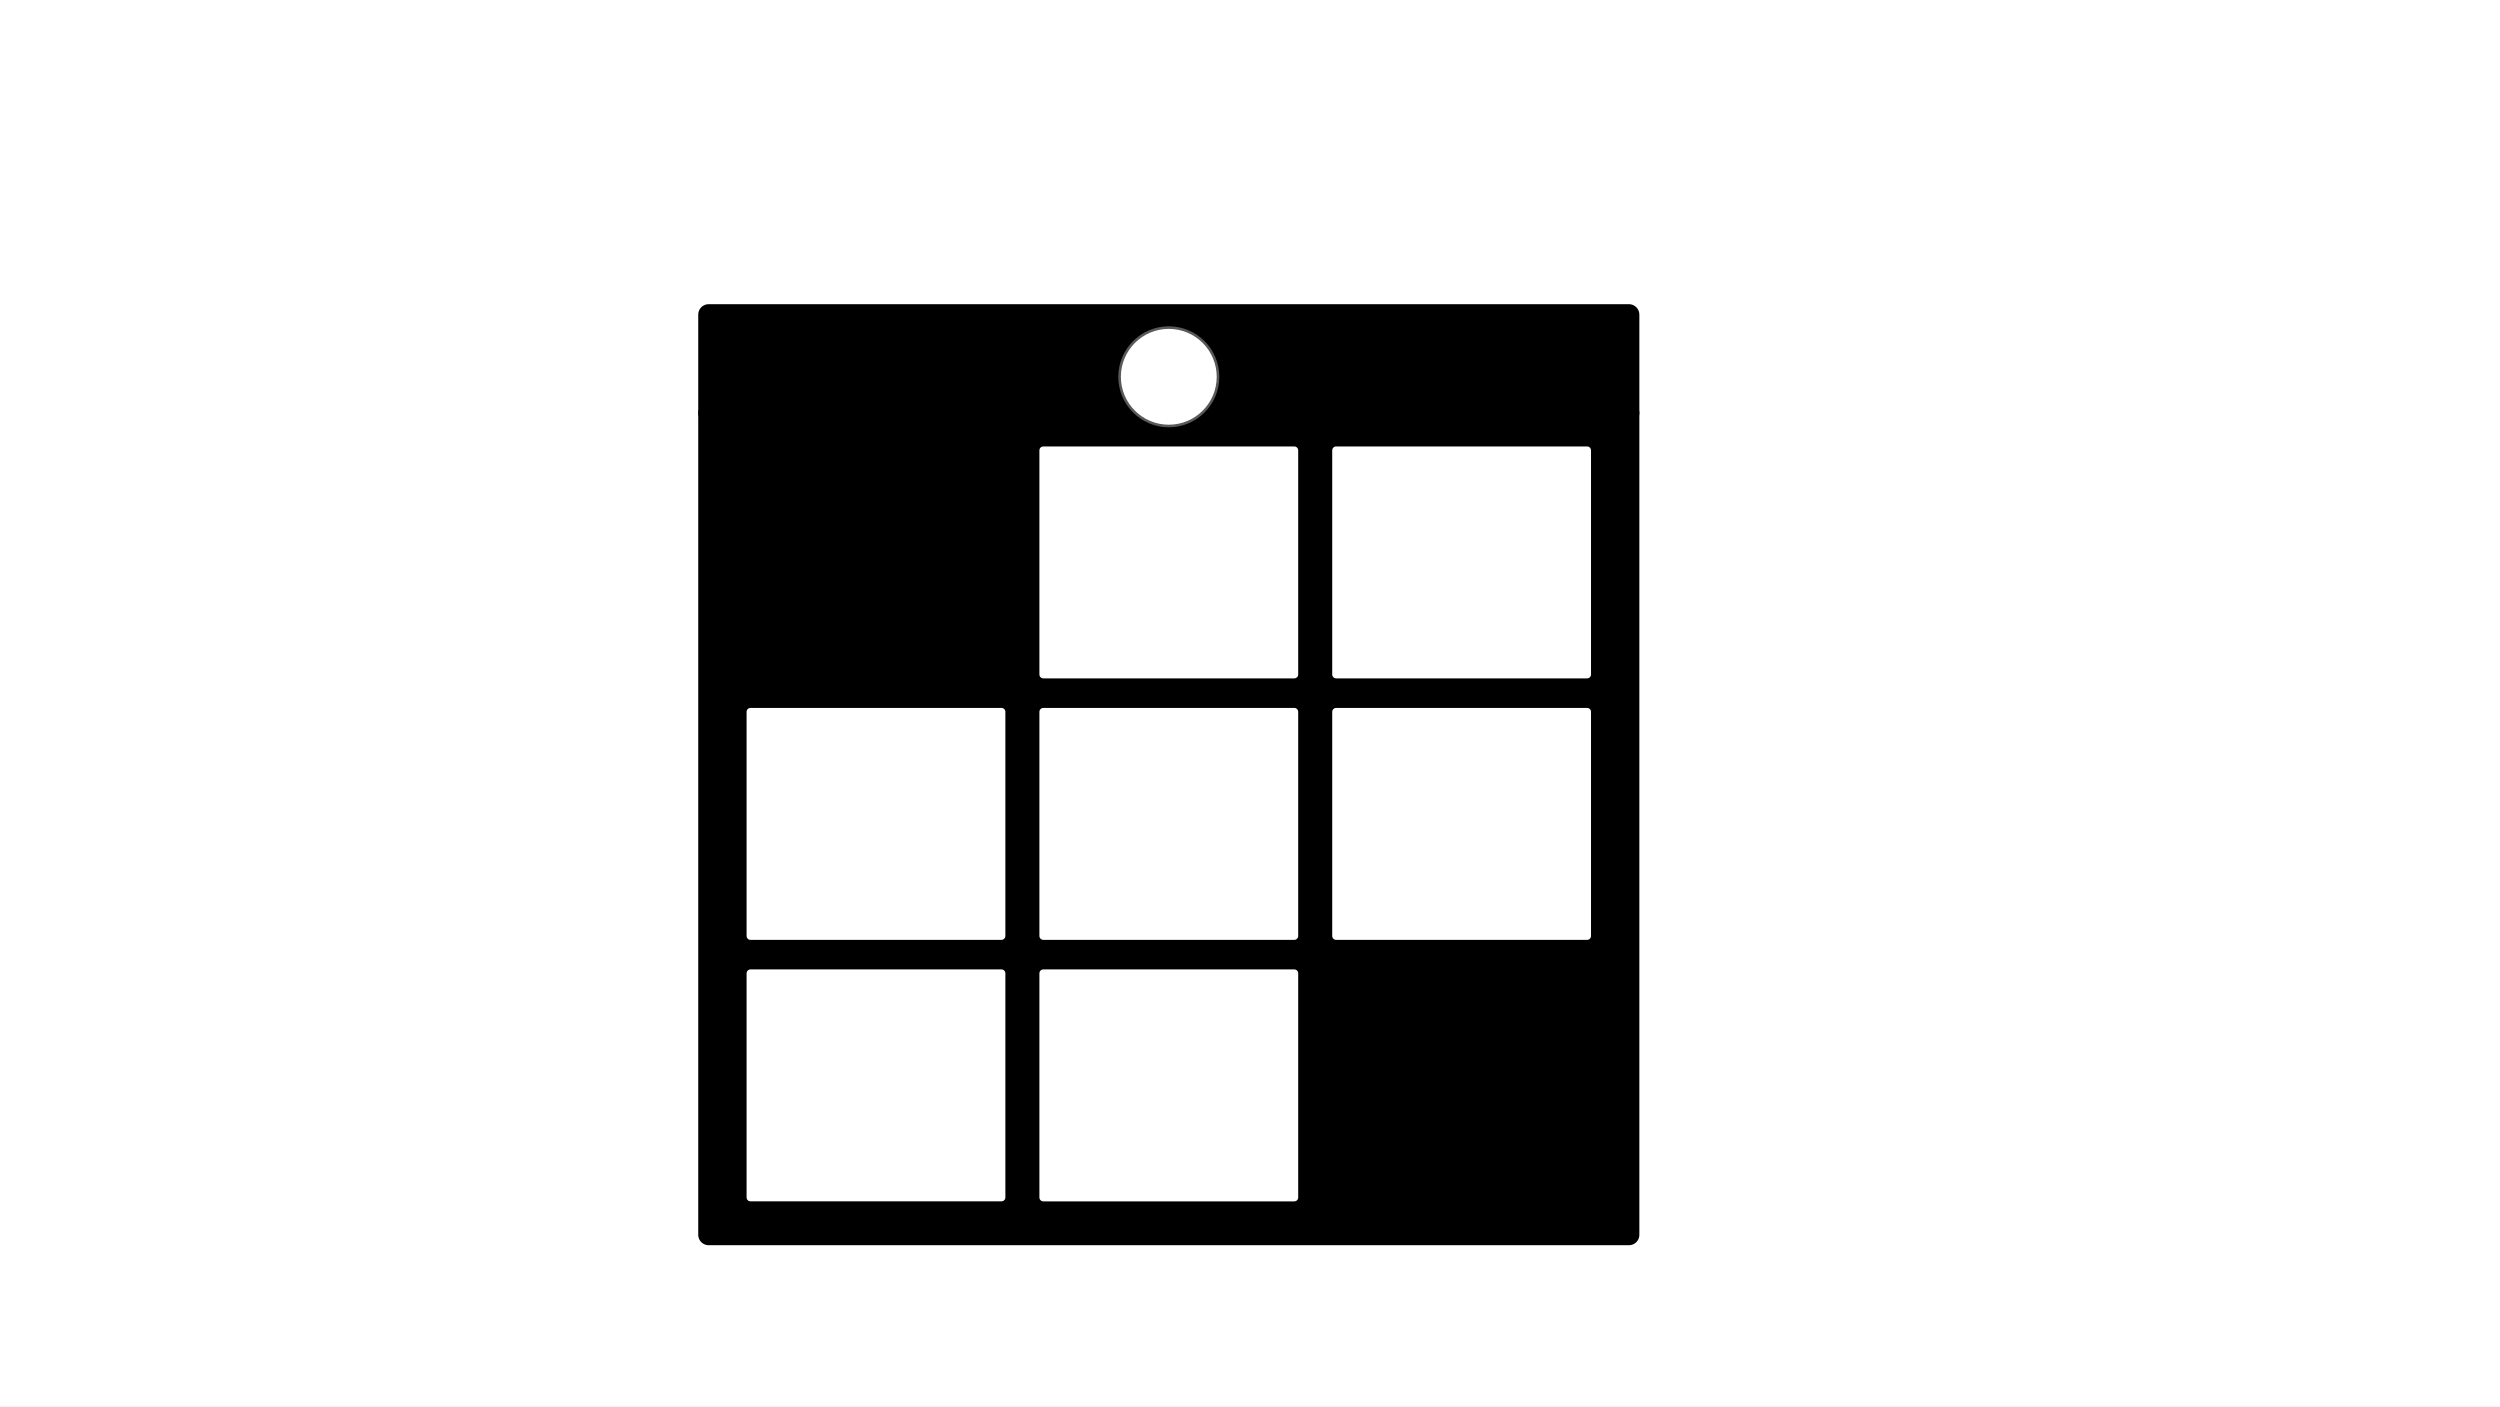
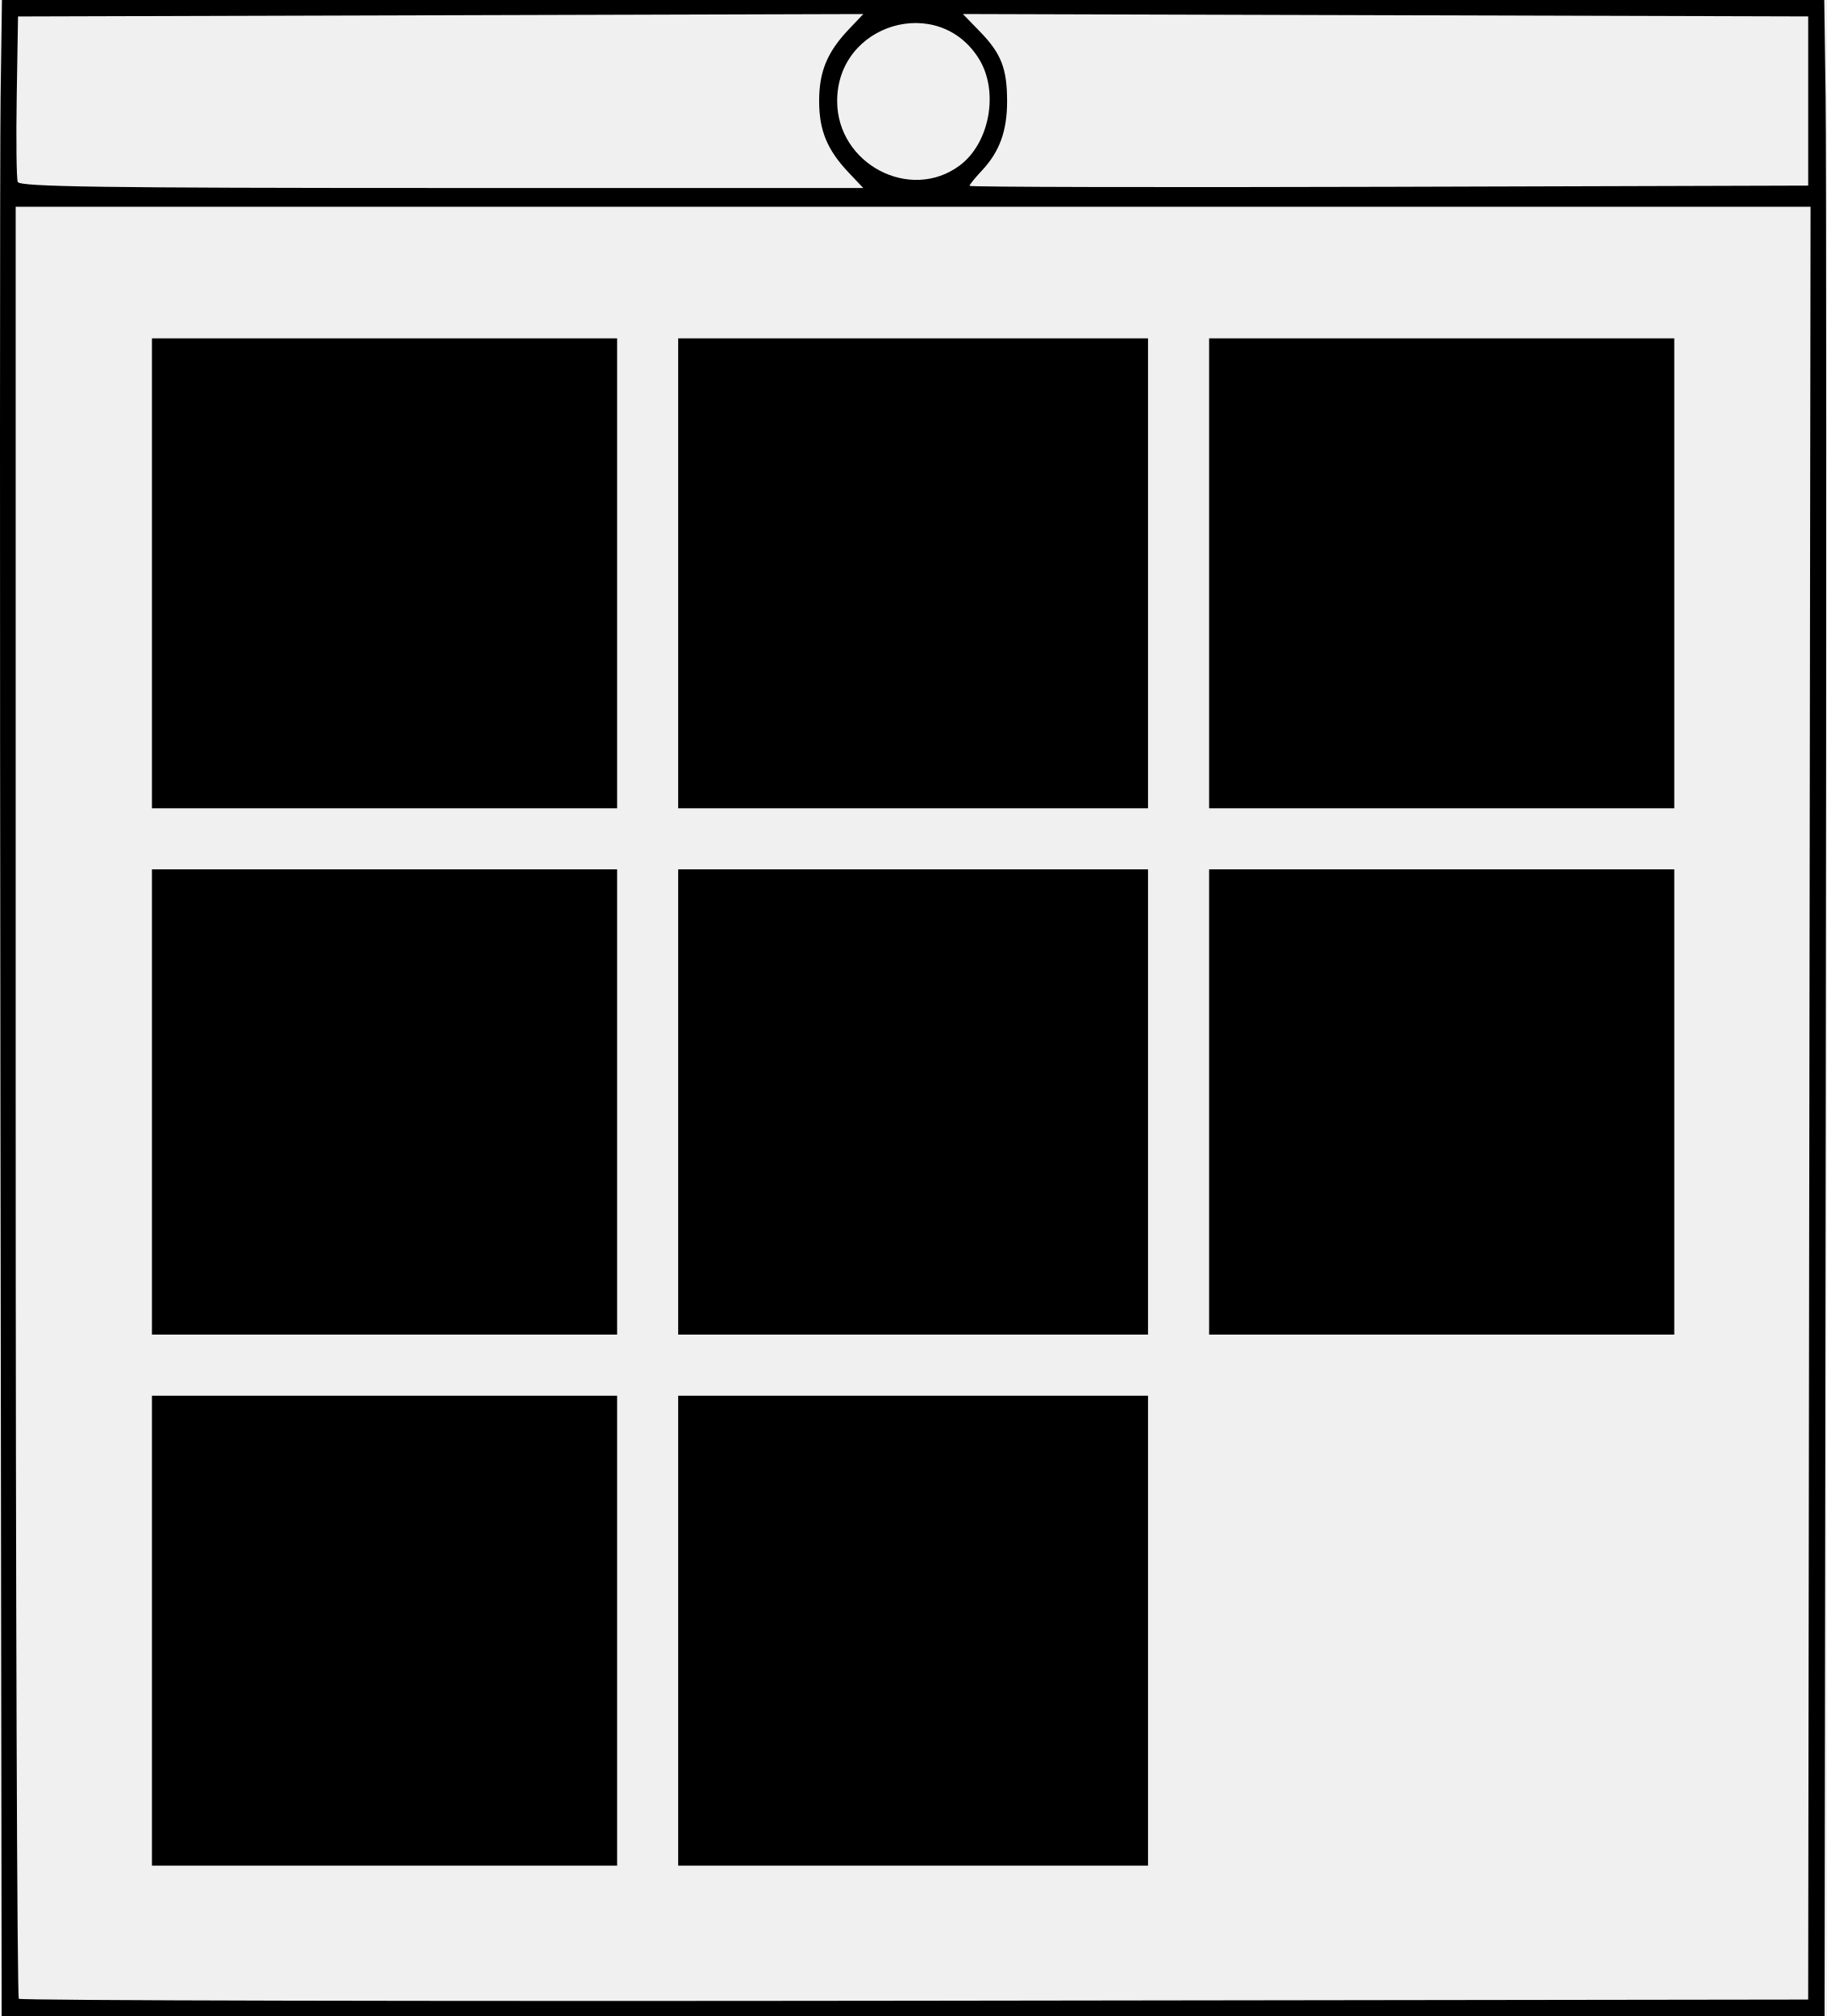
- <svg xmlns="http://www.w3.org/2000/svg" version="1.1" viewBox="0.0 0.0 960.0 540.0" fill="none" stroke="none" stroke-linecap="square" stroke-miterlimit="10">
-   <clipPath id="g104012d0366_0_32.0">
-     <path d="m0 0l960.0 0l0 540.0l-960.0 0l0 -540.0z" clip-rule="nonzero" />
-   </clipPath>
-   <g clip-path="url(#g104012d0366_0_32.0)">
-     <path fill="#ffffff" d="m0 0l960.0 0l0 540.0l-960.0 0z" fill-rule="evenodd" />
-     <path fill="#000000" d="m272.126 158.588l353.386 0l0 315.574l-353.386 0z" fill-rule="evenodd" />
-     <path stroke="#000000" stroke-width="8.0" stroke-linejoin="round" stroke-linecap="butt" d="m272.126 158.588l353.386 0l0 315.574l-353.386 0z" fill-rule="evenodd" />
-     <path fill="#ffffff" d="m513.071 172.932l96.378 0l0 86.066l-96.378 0z" fill-rule="evenodd" />
-     <path stroke="#ffffff" stroke-width="3.0" stroke-linejoin="round" stroke-linecap="butt" d="m513.071 172.932l96.378 0l0 86.066l-96.378 0z" fill-rule="evenodd" />
-     <path fill="#ffffff" d="m288.189 373.752l96.378 0l0 86.066l-96.378 0z" fill-rule="evenodd" />
-     <path stroke="#ffffff" stroke-width="3.0" stroke-linejoin="round" stroke-linecap="butt" d="m288.189 373.752l96.378 0l0 86.066l-96.378 0z" fill-rule="evenodd" />
-     <path fill="#ffffff" d="m400.63 172.932l96.378 0l0 86.066l-96.378 0z" fill-rule="evenodd" />
-     <path stroke="#ffffff" stroke-width="3.0" stroke-linejoin="round" stroke-linecap="butt" d="m400.63 172.932l96.378 0l0 86.066l-96.378 0z" fill-rule="evenodd" />
-     <path fill="#ffffff" d="m288.189 273.342l96.378 0l0 86.066l-96.378 0z" fill-rule="evenodd" />
-     <path stroke="#ffffff" stroke-width="3.0" stroke-linejoin="round" stroke-linecap="butt" d="m288.189 273.342l96.378 0l0 86.066l-96.378 0z" fill-rule="evenodd" />
-     <path fill="#ffffff" d="m400.63 373.752l96.378 0l0 86.079l-96.378 0z" fill-rule="evenodd" />
-     <path stroke="#ffffff" stroke-width="3.0" stroke-linejoin="round" stroke-linecap="butt" d="m400.63 373.752l96.378 0l0 86.079l-96.378 0z" fill-rule="evenodd" />
-     <path fill="#ffffff" d="m513.071 273.342l96.378 0l0 86.066l-96.378 0z" fill-rule="evenodd" />
-     <path stroke="#ffffff" stroke-width="3.0" stroke-linejoin="round" stroke-linecap="butt" d="m513.071 273.342l96.378 0l0 86.066l-96.378 0z" fill-rule="evenodd" />
-     <path fill="#ffffff" d="m400.63 273.342l96.378 0l0 86.066l-96.378 0z" fill-rule="evenodd" />
-     <path stroke="#ffffff" stroke-width="3.0" stroke-linejoin="round" stroke-linecap="butt" d="m400.63 273.342l96.378 0l0 86.066l-96.378 0z" fill-rule="evenodd" />
-     <path fill="#000000" d="m272.126 120.806l353.386 0l0 37.795l-353.386 0z" fill-rule="evenodd" />
-     <path stroke="#000000" stroke-width="8.0" stroke-linejoin="round" stroke-linecap="butt" d="m272.126 120.806l353.386 0l0 37.795l-353.386 0z" fill-rule="evenodd" />
-     <path fill="#ffffff" d="m429.921 144.69l0 0c0 -10.437 8.461 -18.898 18.898 -18.898l0 0c5.012 0 9.819 1.991 13.363 5.535c3.544 3.544 5.535 8.351 5.535 13.363l0 0c0 10.437 -8.461 18.898 -18.898 18.898l0 0c-10.437 0 -18.898 -8.461 -18.898 -18.898z" fill-rule="evenodd" />
-     <path stroke="#595959" stroke-width="1.0" stroke-linejoin="round" stroke-linecap="butt" d="m429.921 144.69l0 0c0 -10.437 8.461 -18.898 18.898 -18.898l0 0c5.012 0 9.819 1.991 13.363 5.535c3.544 3.544 5.535 8.351 5.535 13.363l0 0c0 10.437 -8.461 18.898 -18.898 18.898l0 0c-10.437 0 -18.898 -8.461 -18.898 -18.898z" fill-rule="evenodd" />
+ <svg xmlns="http://www.w3.org/2000/svg" width="102.838mm" height="113.506mm" viewBox="0 0 102.838 113.506" version="1.1" id="svg938">
+   <defs id="defs935" />
+   <g id="layer1" transform="translate(-63.57136,-32.3572)">
+     <path style="fill:#000000;stroke-width:0.265" d="m 63.597,94.6 c -0.037,-28.195 -0.034,-53.734 0.008,-56.753 l 0.077,-5.49 h 51.308 51.308 l 0.077,5.49 c 0.042,3.02 0.046,28.558 0.008,56.753 l -0.068,51.263 H 114.99 63.665 Z m 101.863,-0.132 0.067,-50.469 h -50.536 -50.536 v 50.359 c 0,27.697 0.08,50.439 0.177,50.536 0.097,0.097 22.809,0.147 50.469,0.11 l 50.292,-0.067 z M 72.128,124.168 v -13.229 h 13.097 13.097 v 13.229 13.229 H 85.225 72.128 Z m 29.633,0 v -13.229 h 13.229 13.229 v 13.229 13.229 H 114.99 101.761 Z M 72.128,94.402 V 81.305 H 85.225 98.322 V 94.402 107.499 H 85.225 72.128 Z m 29.633,0 V 81.305 h 13.229 13.229 V 94.402 107.499 H 114.99 101.761 Z m 29.898,0 V 81.305 H 144.756 157.853 V 94.402 107.499 H 144.756 131.659 Z M 72.128,64.636 V 51.407 H 85.225 98.322 V 64.636 77.866 H 85.225 72.128 Z m 29.633,0 V 51.407 h 13.229 13.229 V 64.636 77.866 H 114.99 101.761 Z m 29.898,0 V 51.407 h 13.097 13.097 v 13.229 13.229 h -13.097 -13.097 z m -20.291,-22.556 c -1.216,-1.282 -1.669,-2.376 -1.669,-4.035 0,-1.659 0.453,-2.753 1.67,-4.036 l 0.817,-0.861 -23.8,0.068 -23.8,0.068 -0.073,4.488 c -0.04,2.469 -0.014,4.641 0.058,4.829 0.105,0.274 4.761,0.34 23.871,0.34 h 23.74 z m 54.026,-4.035 v -4.763 l -23.801,-0.068 -23.801,-0.068 0.965,0.994 c 1.197,1.232 1.526,2.079 1.526,3.93 0,1.663 -0.428,2.834 -1.42,3.891 -0.383,0.408 -0.697,0.795 -0.697,0.861 0,0.066 10.626,0.09 23.614,0.053 l 23.614,-0.068 z m -47.778,3.628 c 1.692,-1.261 2.217,-4.167 1.084,-6 -2.277,-3.685 -7.987,-1.989 -7.987,2.372 0,3.545 4.113,5.707 6.903,3.628 z" id="path972" />
  </g>
</svg>
